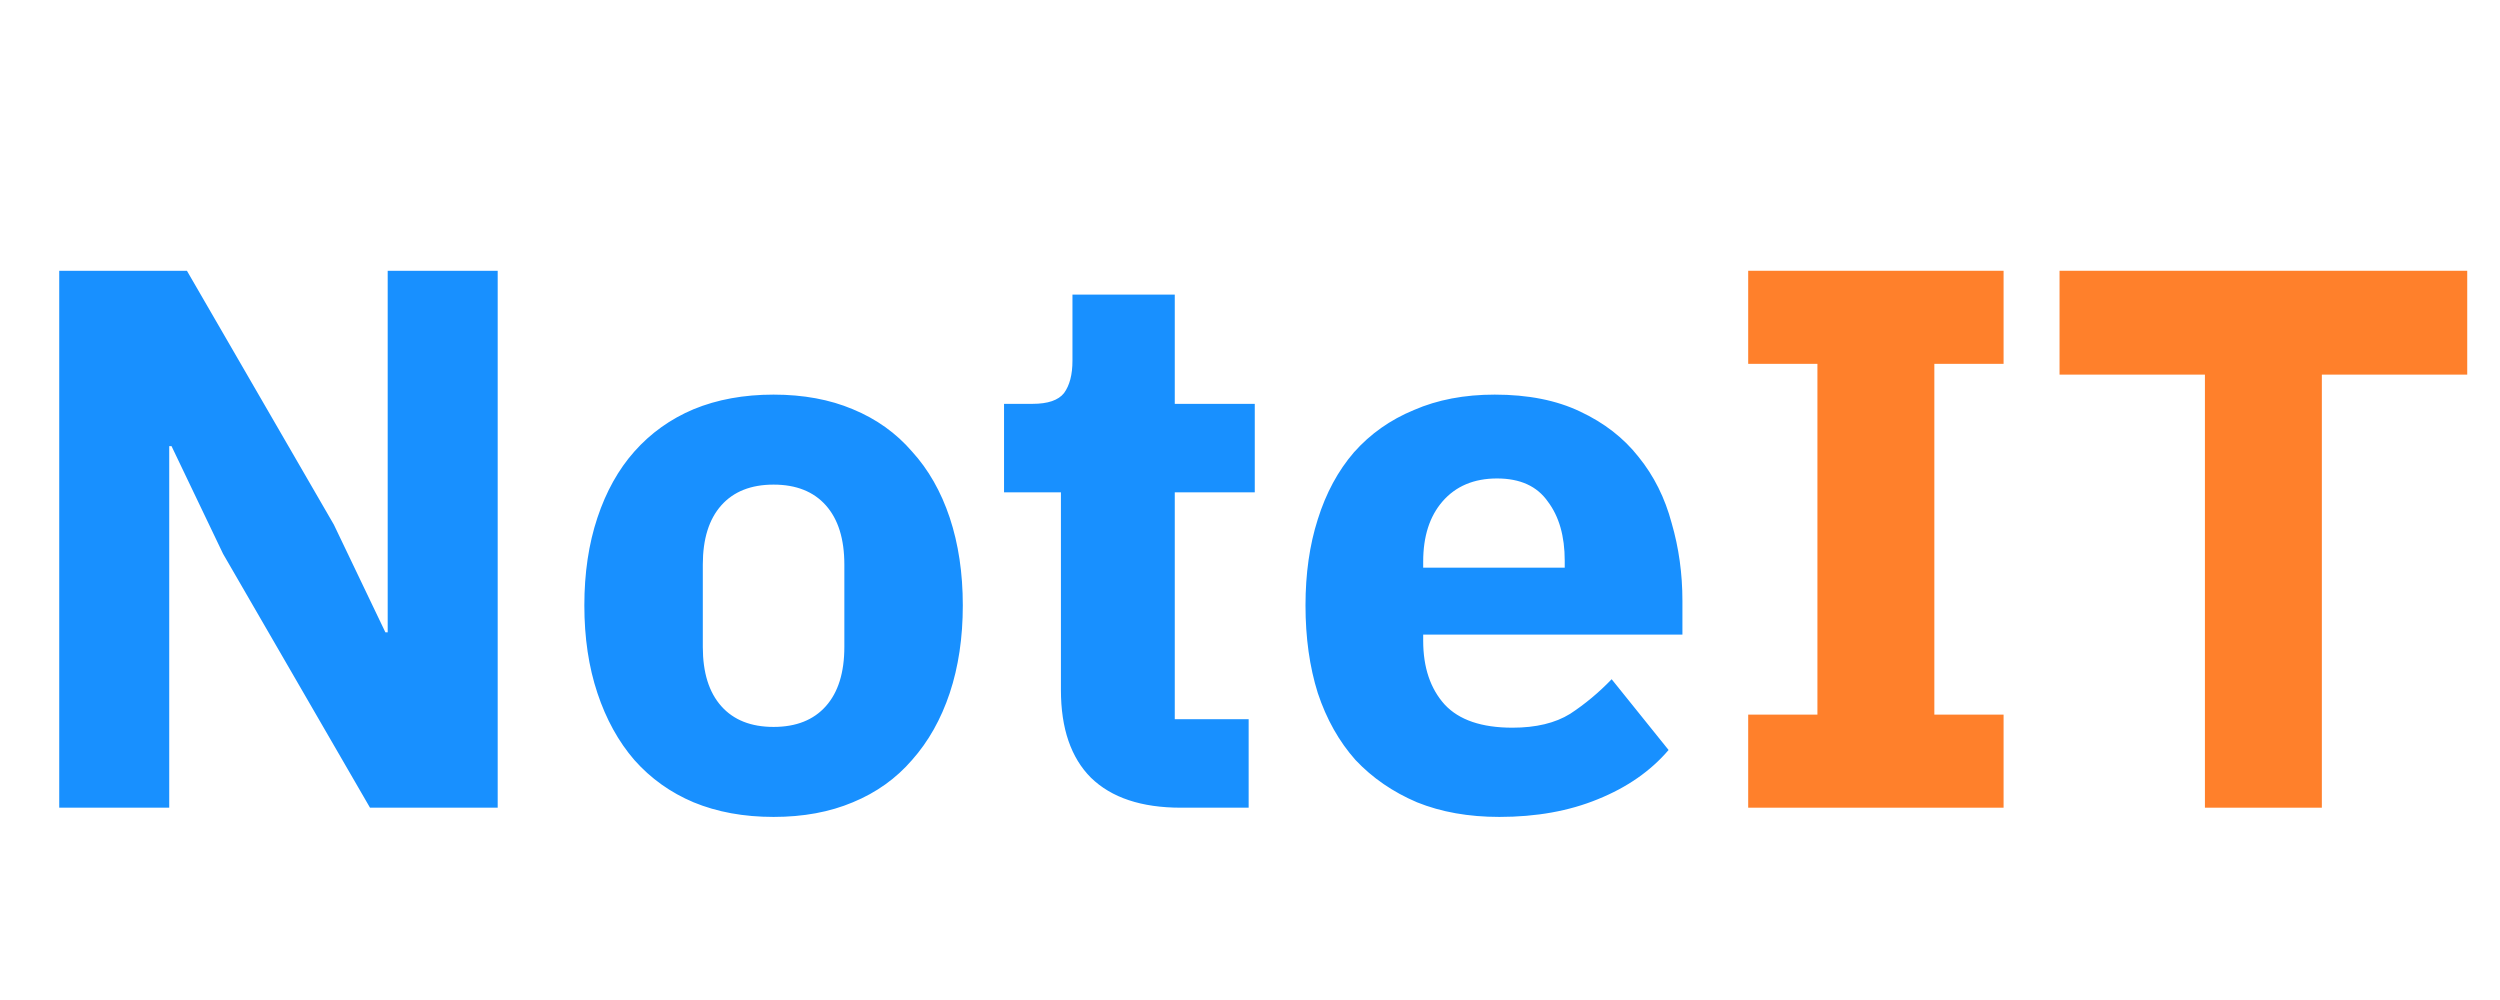
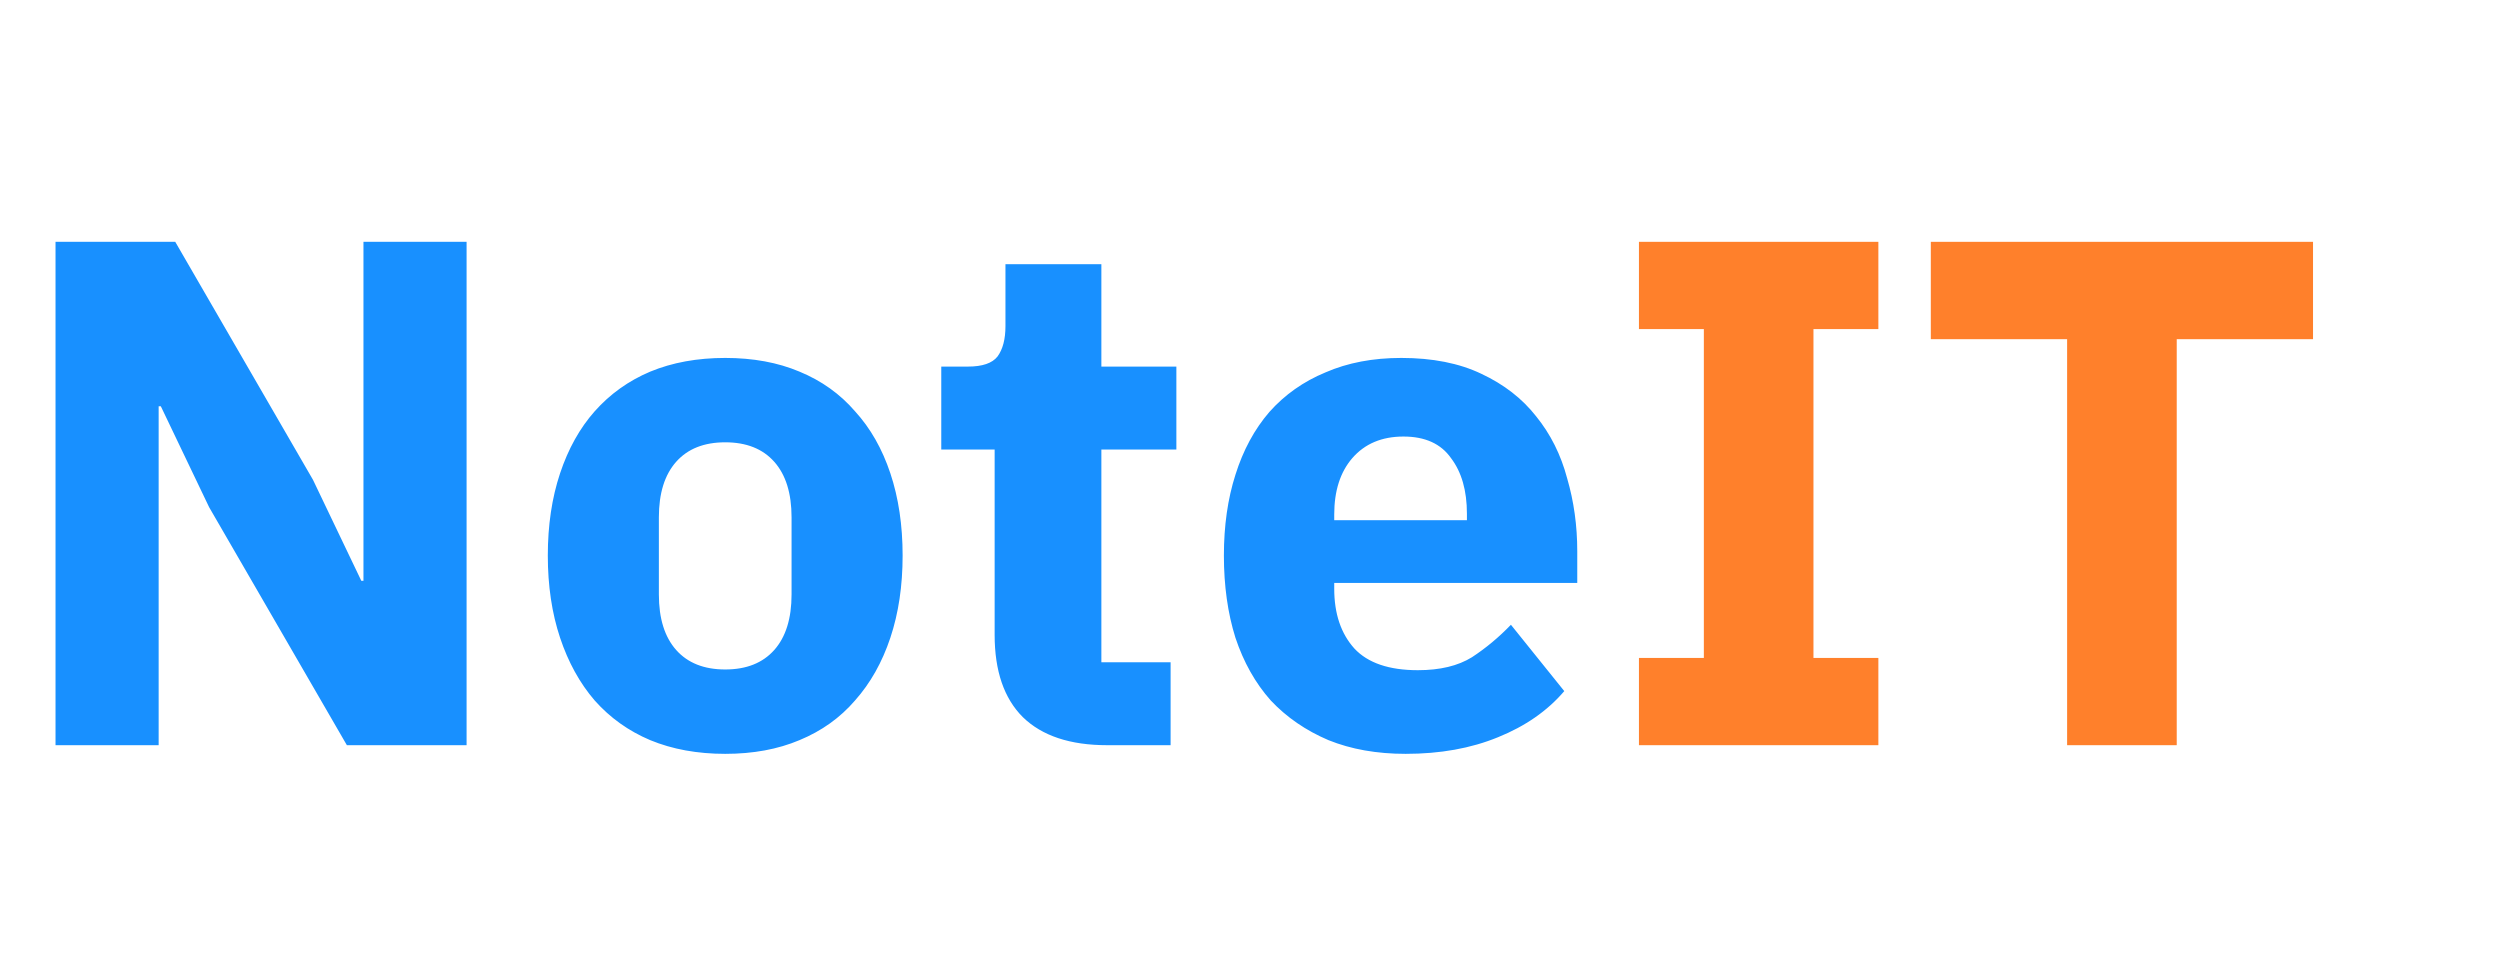
- <svg xmlns="http://www.w3.org/2000/svg" width="65" height="26" viewBox="0 0 65 26" fill="none">
-   <path d="M5.8 14.4L4.46 11.6H4.4V21H1.54V7.04H4.86L8.68 13.64L10.02 16.44H10.08V7.04H12.94V21H9.62L5.8 14.4ZM20.113 21.24C19.339 21.24 18.646 21.113 18.033 20.86C17.433 20.607 16.919 20.24 16.493 19.76C16.079 19.28 15.759 18.7 15.533 18.02C15.306 17.34 15.193 16.58 15.193 15.74C15.193 14.9 15.306 14.14 15.533 13.46C15.759 12.78 16.079 12.207 16.493 11.74C16.919 11.26 17.433 10.893 18.033 10.64C18.646 10.387 19.339 10.26 20.113 10.26C20.886 10.26 21.573 10.387 22.173 10.64C22.786 10.893 23.299 11.26 23.713 11.74C24.139 12.207 24.466 12.78 24.693 13.46C24.919 14.14 25.033 14.9 25.033 15.74C25.033 16.58 24.919 17.34 24.693 18.02C24.466 18.7 24.139 19.28 23.713 19.76C23.299 20.24 22.786 20.607 22.173 20.86C21.573 21.113 20.886 21.24 20.113 21.24ZM20.113 18.9C20.699 18.9 21.153 18.72 21.473 18.36C21.793 18 21.953 17.487 21.953 16.82V14.68C21.953 14.013 21.793 13.5 21.473 13.14C21.153 12.78 20.699 12.6 20.113 12.6C19.526 12.6 19.073 12.78 18.753 13.14C18.433 13.5 18.273 14.013 18.273 14.68V16.82C18.273 17.487 18.433 18 18.753 18.36C19.073 18.72 19.526 18.9 20.113 18.9ZM30.704 21C29.678 21 28.898 20.74 28.364 20.22C27.845 19.7 27.584 18.94 27.584 17.94V12.8H26.105V10.5H26.845C27.244 10.5 27.518 10.407 27.665 10.22C27.811 10.02 27.884 9.74 27.884 9.38V7.66H30.544V10.5H32.624V12.8H30.544V18.7H32.465V21H30.704ZM38.983 21.24C38.183 21.24 37.469 21.113 36.843 20.86C36.216 20.593 35.683 20.227 35.243 19.76C34.816 19.28 34.489 18.7 34.263 18.02C34.049 17.34 33.943 16.58 33.943 15.74C33.943 14.913 34.049 14.167 34.263 13.5C34.476 12.82 34.789 12.24 35.203 11.76C35.629 11.28 36.149 10.913 36.763 10.66C37.376 10.393 38.076 10.26 38.863 10.26C39.729 10.26 40.469 10.407 41.083 10.7C41.709 10.993 42.216 11.387 42.603 11.88C43.003 12.373 43.289 12.947 43.463 13.6C43.649 14.24 43.743 14.913 43.743 15.62V16.5H37.003V16.66C37.003 17.353 37.189 17.907 37.563 18.32C37.936 18.72 38.523 18.92 39.323 18.92C39.936 18.92 40.436 18.8 40.823 18.56C41.209 18.307 41.569 18.007 41.903 17.66L43.383 19.5C42.916 20.047 42.303 20.473 41.543 20.78C40.796 21.087 39.943 21.24 38.983 21.24ZM38.923 12.44C38.323 12.44 37.849 12.64 37.503 13.04C37.169 13.427 37.003 13.947 37.003 14.6V14.76H40.683V14.58C40.683 13.94 40.536 13.427 40.243 13.04C39.963 12.64 39.523 12.44 38.923 12.44Z" fill="#1890FF" />
-   <path d="M45.453 21V18.58H47.253V9.46H45.453V7.04H52.093V9.46H50.293V18.58H52.093V21H45.453ZM60.368 9.74V21H57.328V9.74H53.548V7.04H64.148V9.74H60.368Z" fill="#FF802B" />
+ <svg xmlns="http://www.w3.org/2000/svg" width="104" height="40" viewBox="0 0 104 40" fill="none">
+   <path d="M8.7 21.1L6.69 16.9H6.6V31H2.31V10.06H7.29L13.02 19.96L15.03 24.16H15.12V10.06H19.41V31H14.43L8.7 21.1ZM30.169 31.36C29.009 31.36 27.969 31.17 27.049 30.79C26.149 30.41 25.379 29.86 24.739 29.14C24.119 28.42 23.639 27.55 23.299 26.53C22.959 25.51 22.789 24.37 22.789 23.11C22.789 21.85 22.959 20.71 23.299 19.69C23.639 18.67 24.119 17.81 24.739 17.11C25.379 16.39 26.149 15.84 27.049 15.46C27.969 15.08 29.009 14.89 30.169 14.89C31.329 14.89 32.359 15.08 33.259 15.46C34.179 15.84 34.949 16.39 35.569 17.11C36.209 17.81 36.699 18.67 37.039 19.69C37.379 20.71 37.549 21.85 37.549 23.11C37.549 24.37 37.379 25.51 37.039 26.53C36.699 27.55 36.209 28.42 35.569 29.14C34.949 29.86 34.179 30.41 33.259 30.79C32.359 31.17 31.329 31.36 30.169 31.36ZM30.169 27.85C31.049 27.85 31.729 27.58 32.209 27.04C32.689 26.5 32.929 25.73 32.929 24.73V21.52C32.929 20.52 32.689 19.75 32.209 19.21C31.729 18.67 31.049 18.4 30.169 18.4C29.289 18.4 28.609 18.67 28.129 19.21C27.649 19.75 27.409 20.52 27.409 21.52V24.73C27.409 25.73 27.649 26.5 28.129 27.04C28.609 27.58 29.289 27.85 30.169 27.85ZM46.057 31C44.517 31 43.347 30.61 42.547 29.83C41.767 29.05 41.377 27.91 41.377 26.41V18.7H39.157V15.25H40.267C40.867 15.25 41.277 15.11 41.497 14.83C41.717 14.53 41.827 14.11 41.827 13.57V10.99H45.817V15.25H48.937V18.7H45.817V27.55H48.697V31H46.057ZM58.474 31.36C57.274 31.36 56.204 31.17 55.264 30.79C54.324 30.39 53.524 29.84 52.864 29.14C52.224 28.42 51.734 27.55 51.394 26.53C51.074 25.51 50.914 24.37 50.914 23.11C50.914 21.87 51.074 20.75 51.394 19.75C51.714 18.73 52.184 17.86 52.804 17.14C53.444 16.42 54.224 15.87 55.144 15.49C56.064 15.09 57.114 14.89 58.294 14.89C59.594 14.89 60.704 15.11 61.624 15.55C62.564 15.99 63.324 16.58 63.904 17.32C64.504 18.06 64.934 18.92 65.194 19.9C65.474 20.86 65.614 21.87 65.614 22.93V24.25H55.504V24.49C55.504 25.53 55.784 26.36 56.344 26.98C56.904 27.58 57.784 27.88 58.984 27.88C59.904 27.88 60.654 27.7 61.234 27.34C61.814 26.96 62.354 26.51 62.854 25.99L65.074 28.75C64.374 29.57 63.454 30.21 62.314 30.67C61.194 31.13 59.914 31.36 58.474 31.36ZM58.384 18.16C57.484 18.16 56.774 18.46 56.254 19.06C55.754 19.64 55.504 20.42 55.504 21.4V21.64H61.024V21.37C61.024 20.41 60.804 19.64 60.364 19.06C59.944 18.46 59.284 18.16 58.384 18.16Z" fill="#1890FF" />
+   <path d="M68.18 31V27.37H70.88V13.69H68.18V10.06H78.14V13.69H75.44V27.37H78.14V31H68.18ZM90.552 14.11V31H85.992V14.11H80.322V10.06H96.222V14.11H90.552Z" fill="#FF802B" />
</svg>
